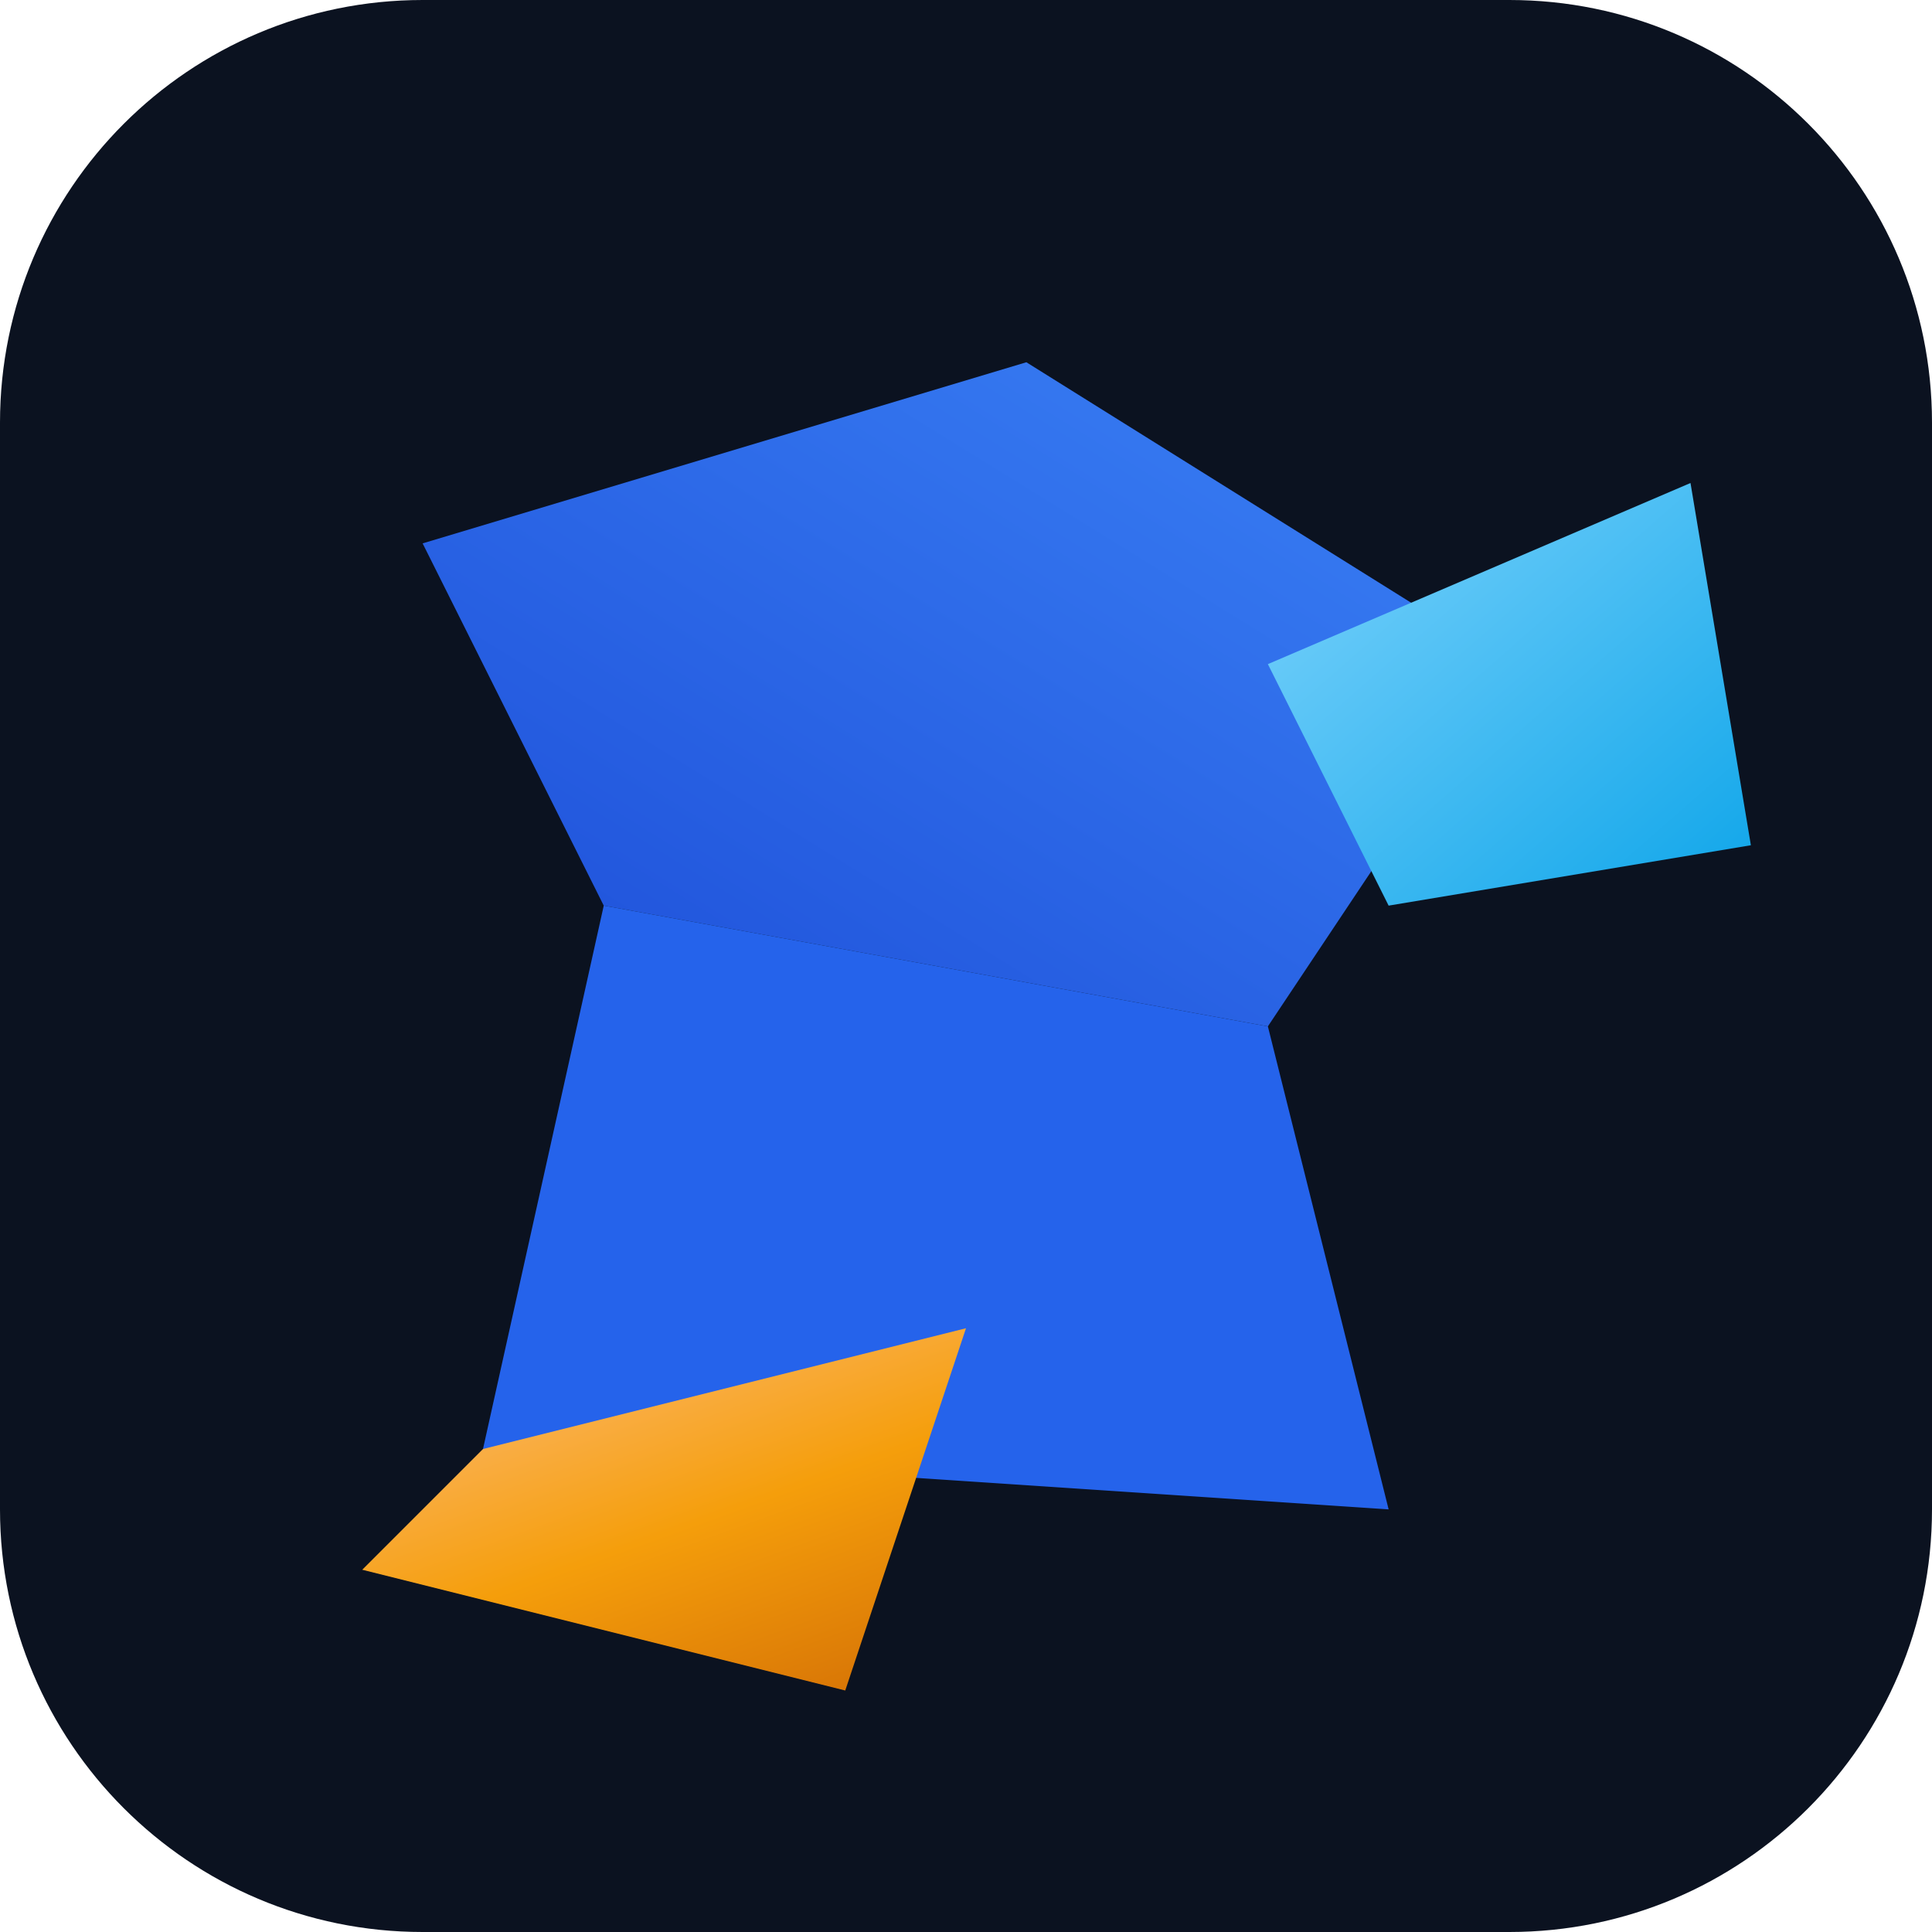
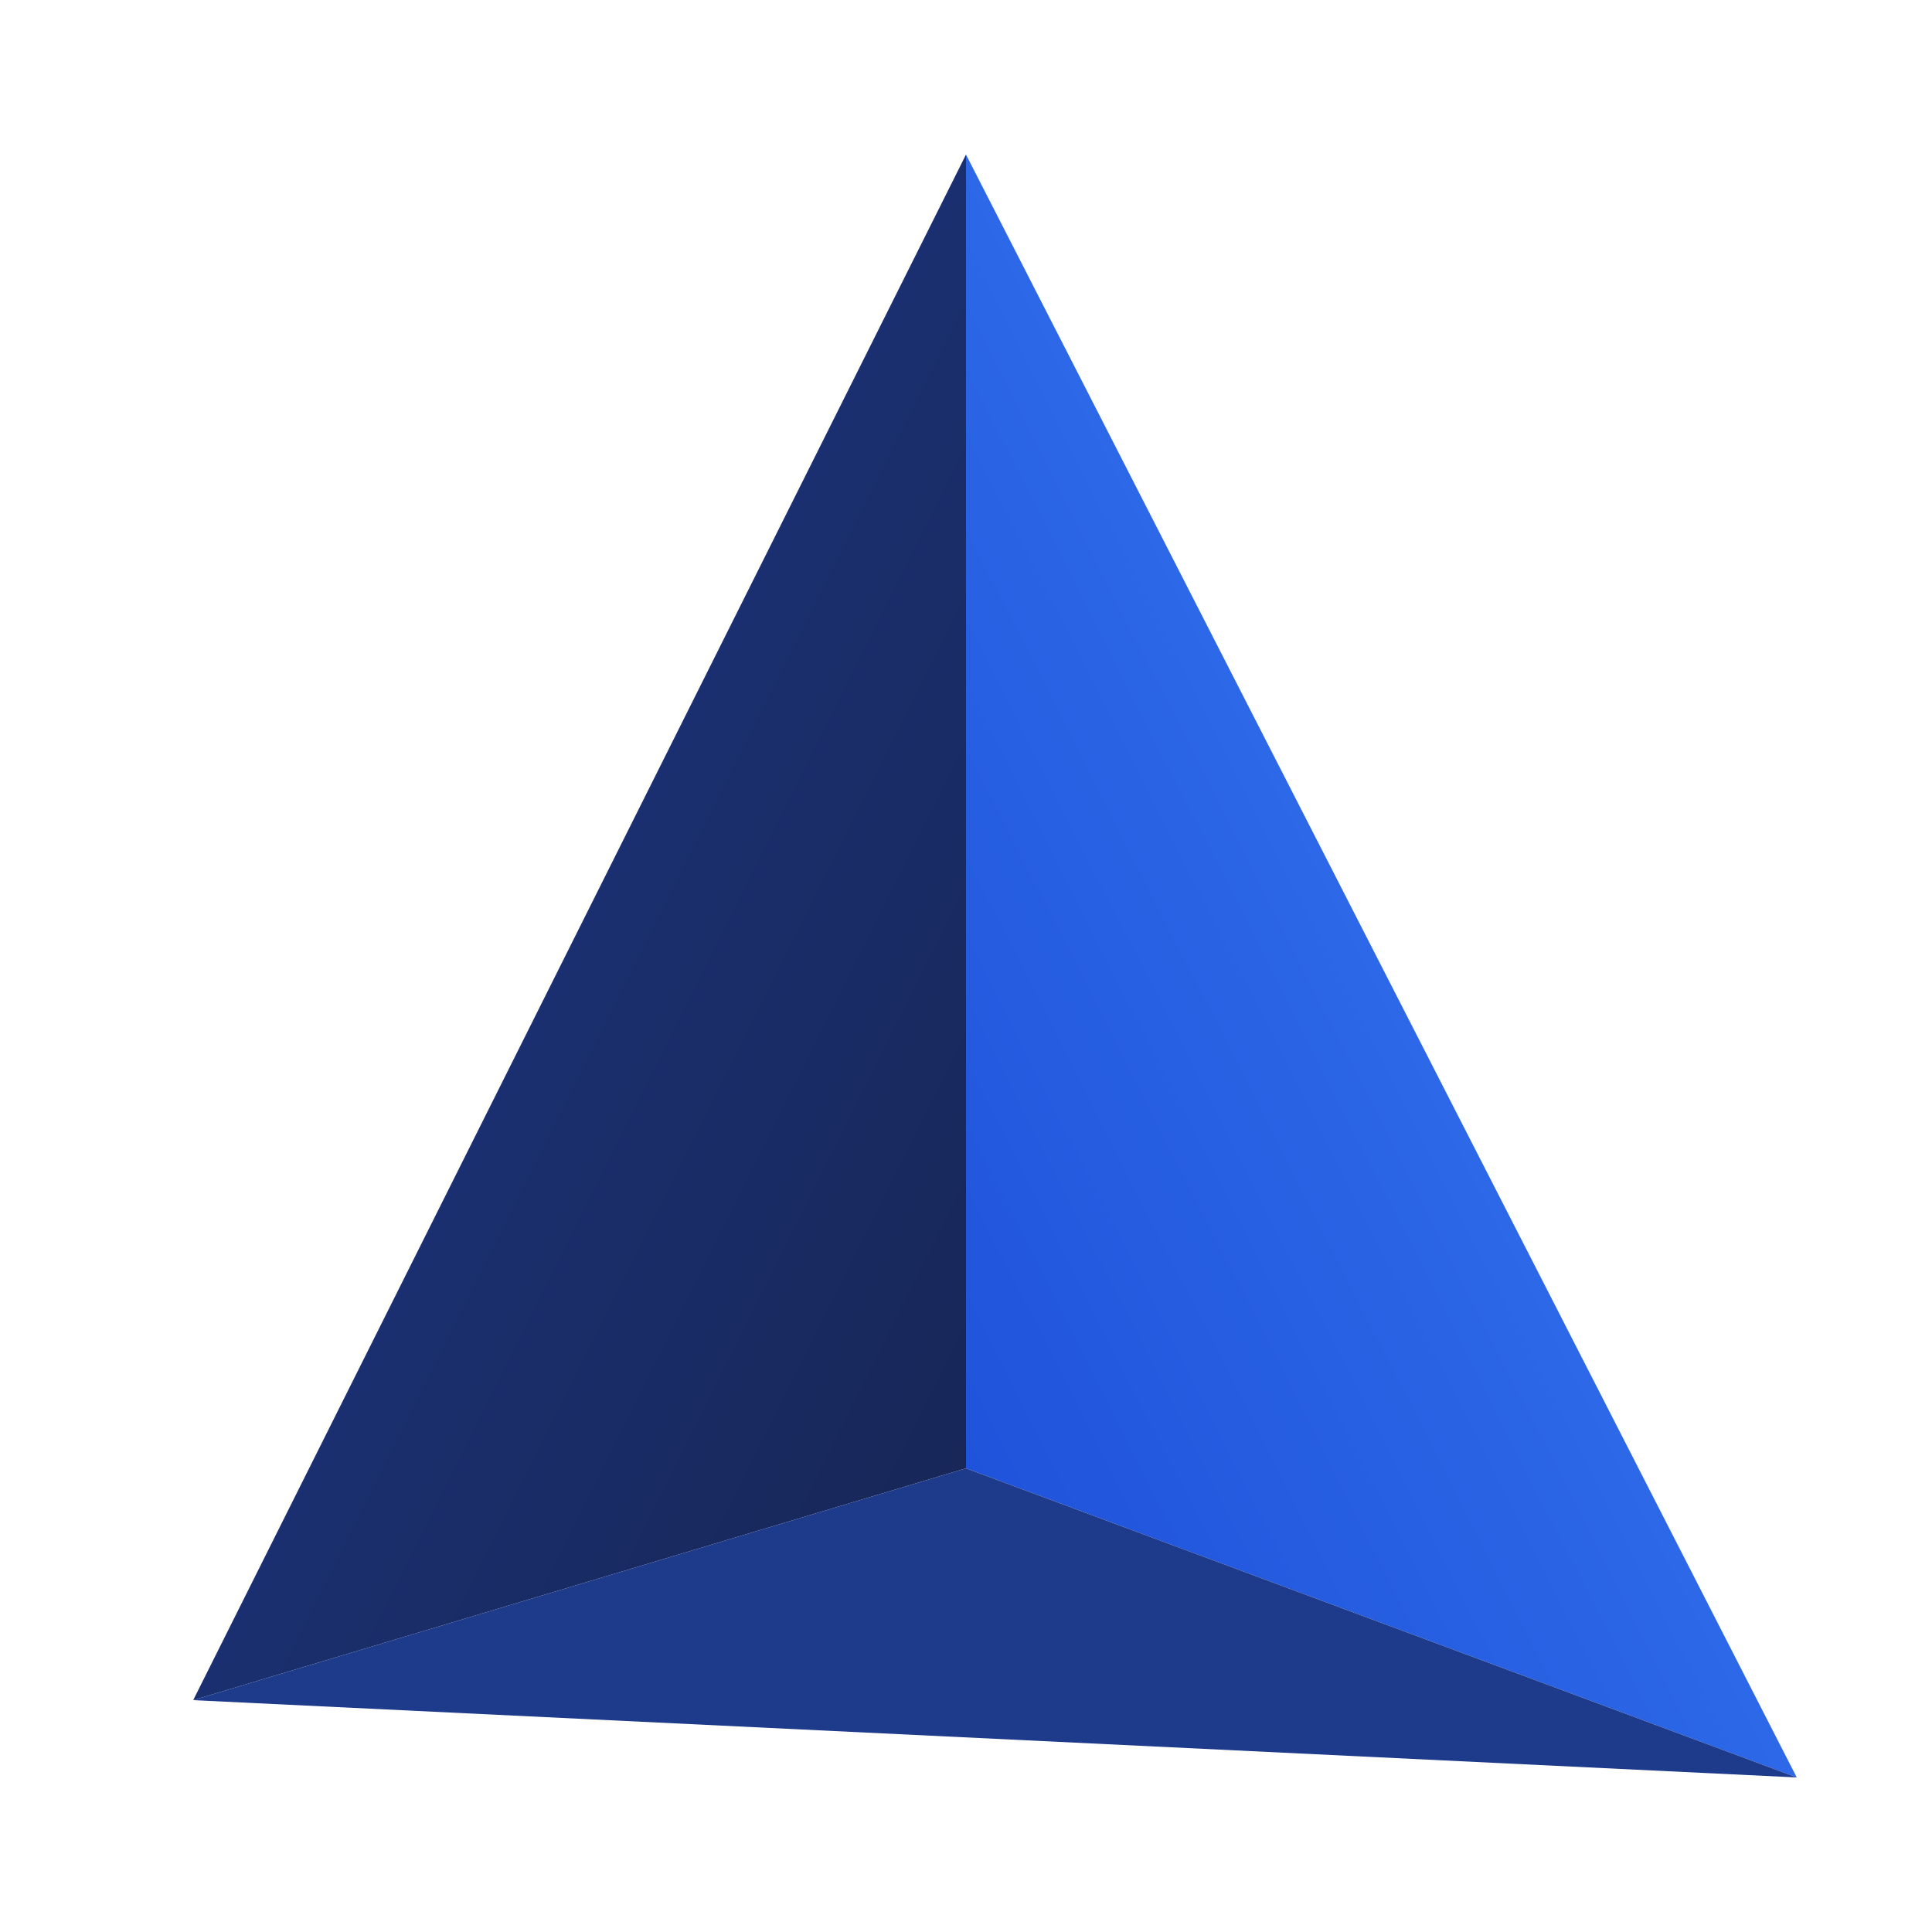
- <svg xmlns="http://www.w3.org/2000/svg" viewBox="0 0 64 64" width="64" height="64" fill="none">
+ <svg xmlns="http://www.w3.org/2000/svg" viewBox="0 0 200 200" width="200" height="200" fill="none">
  <defs>
    <linearGradient id="gNavy" x1="0" y1="0" x2="1" y2="1">
      <stop offset="0%" stop-color="#1E3A8A" />
      <stop offset="100%" stop-color="#172554" />
    </linearGradient>
    <linearGradient id="gCobalt" x1="1" y1="0" x2="0" y2="1">
      <stop offset="0%" stop-color="#3B82F6" />
      <stop offset="100%" stop-color="#1D4ED8" />
    </linearGradient>
    <linearGradient id="gBlue" x1="0" y1="0" x2="0" y2="1">
      <stop offset="0%" stop-color="#60A5FA" />
      <stop offset="100%" stop-color="#2563EB" />
    </linearGradient>
    <linearGradient id="gSky" x1="0" y1="0" x2="1" y2="1">
      <stop offset="0%" stop-color="#7DD3FC" />
      <stop offset="100%" stop-color="#0EA5E9" />
    </linearGradient>
    <linearGradient id="gCyan" x1="0" y1="1" x2="1" y2="0">
      <stop offset="0%" stop-color="#22D3EE" />
      <stop offset="100%" stop-color="#38BDF8" />
    </linearGradient>
    <linearGradient id="gPurple" x1="0" y1="0" x2="1" y2="1">
      <stop offset="0%" stop-color="#A78BFA" />
      <stop offset="100%" stop-color="#6D28D9" />
    </linearGradient>
    <linearGradient id="gAmber" x1="0" y1="0" x2="1" y2="1">
      <stop offset="0%" stop-color="#FCD34D" />
      <stop offset="100%" stop-color="#F59E0B" />
    </linearGradient>
    <linearGradient id="gOrange" x1="0.2" y1="0" x2="0.8" y2="1">
      <stop offset="0%" stop-color="#FDBA74" />
      <stop offset="55%" stop-color="#F59E0B" />
      <stop offset="100%" stop-color="#D97706" />
    </linearGradient>
  </defs>
-   <rect width="64" height="64" rx="14" fill="#0B1220" />
-   <polygon points="14,18 34,12 50,22 42,34 20,30" fill="url(#gCobalt)" />
-   <polygon points="20,30 42,34 46,50 16,48" fill="#2563EB" />
-   <polygon points="16,48 32,44 28,56 12,52" fill="url(#gOrange)" />
-   <polygon points="42,22 56,16 58,28 46,30" fill="url(#gSky)" />
+   <g transform="translate(16,12)">
+     <polygon points="84,4 170,172 84,140" fill="url(#gCobalt)" />
+     <polygon points="84,4 4,164 84,140" fill="url(#gNavy)" />
+     <polygon points="4,164 170,172 84,140" fill="#1E3A8A" />
+   </g>
</svg>
